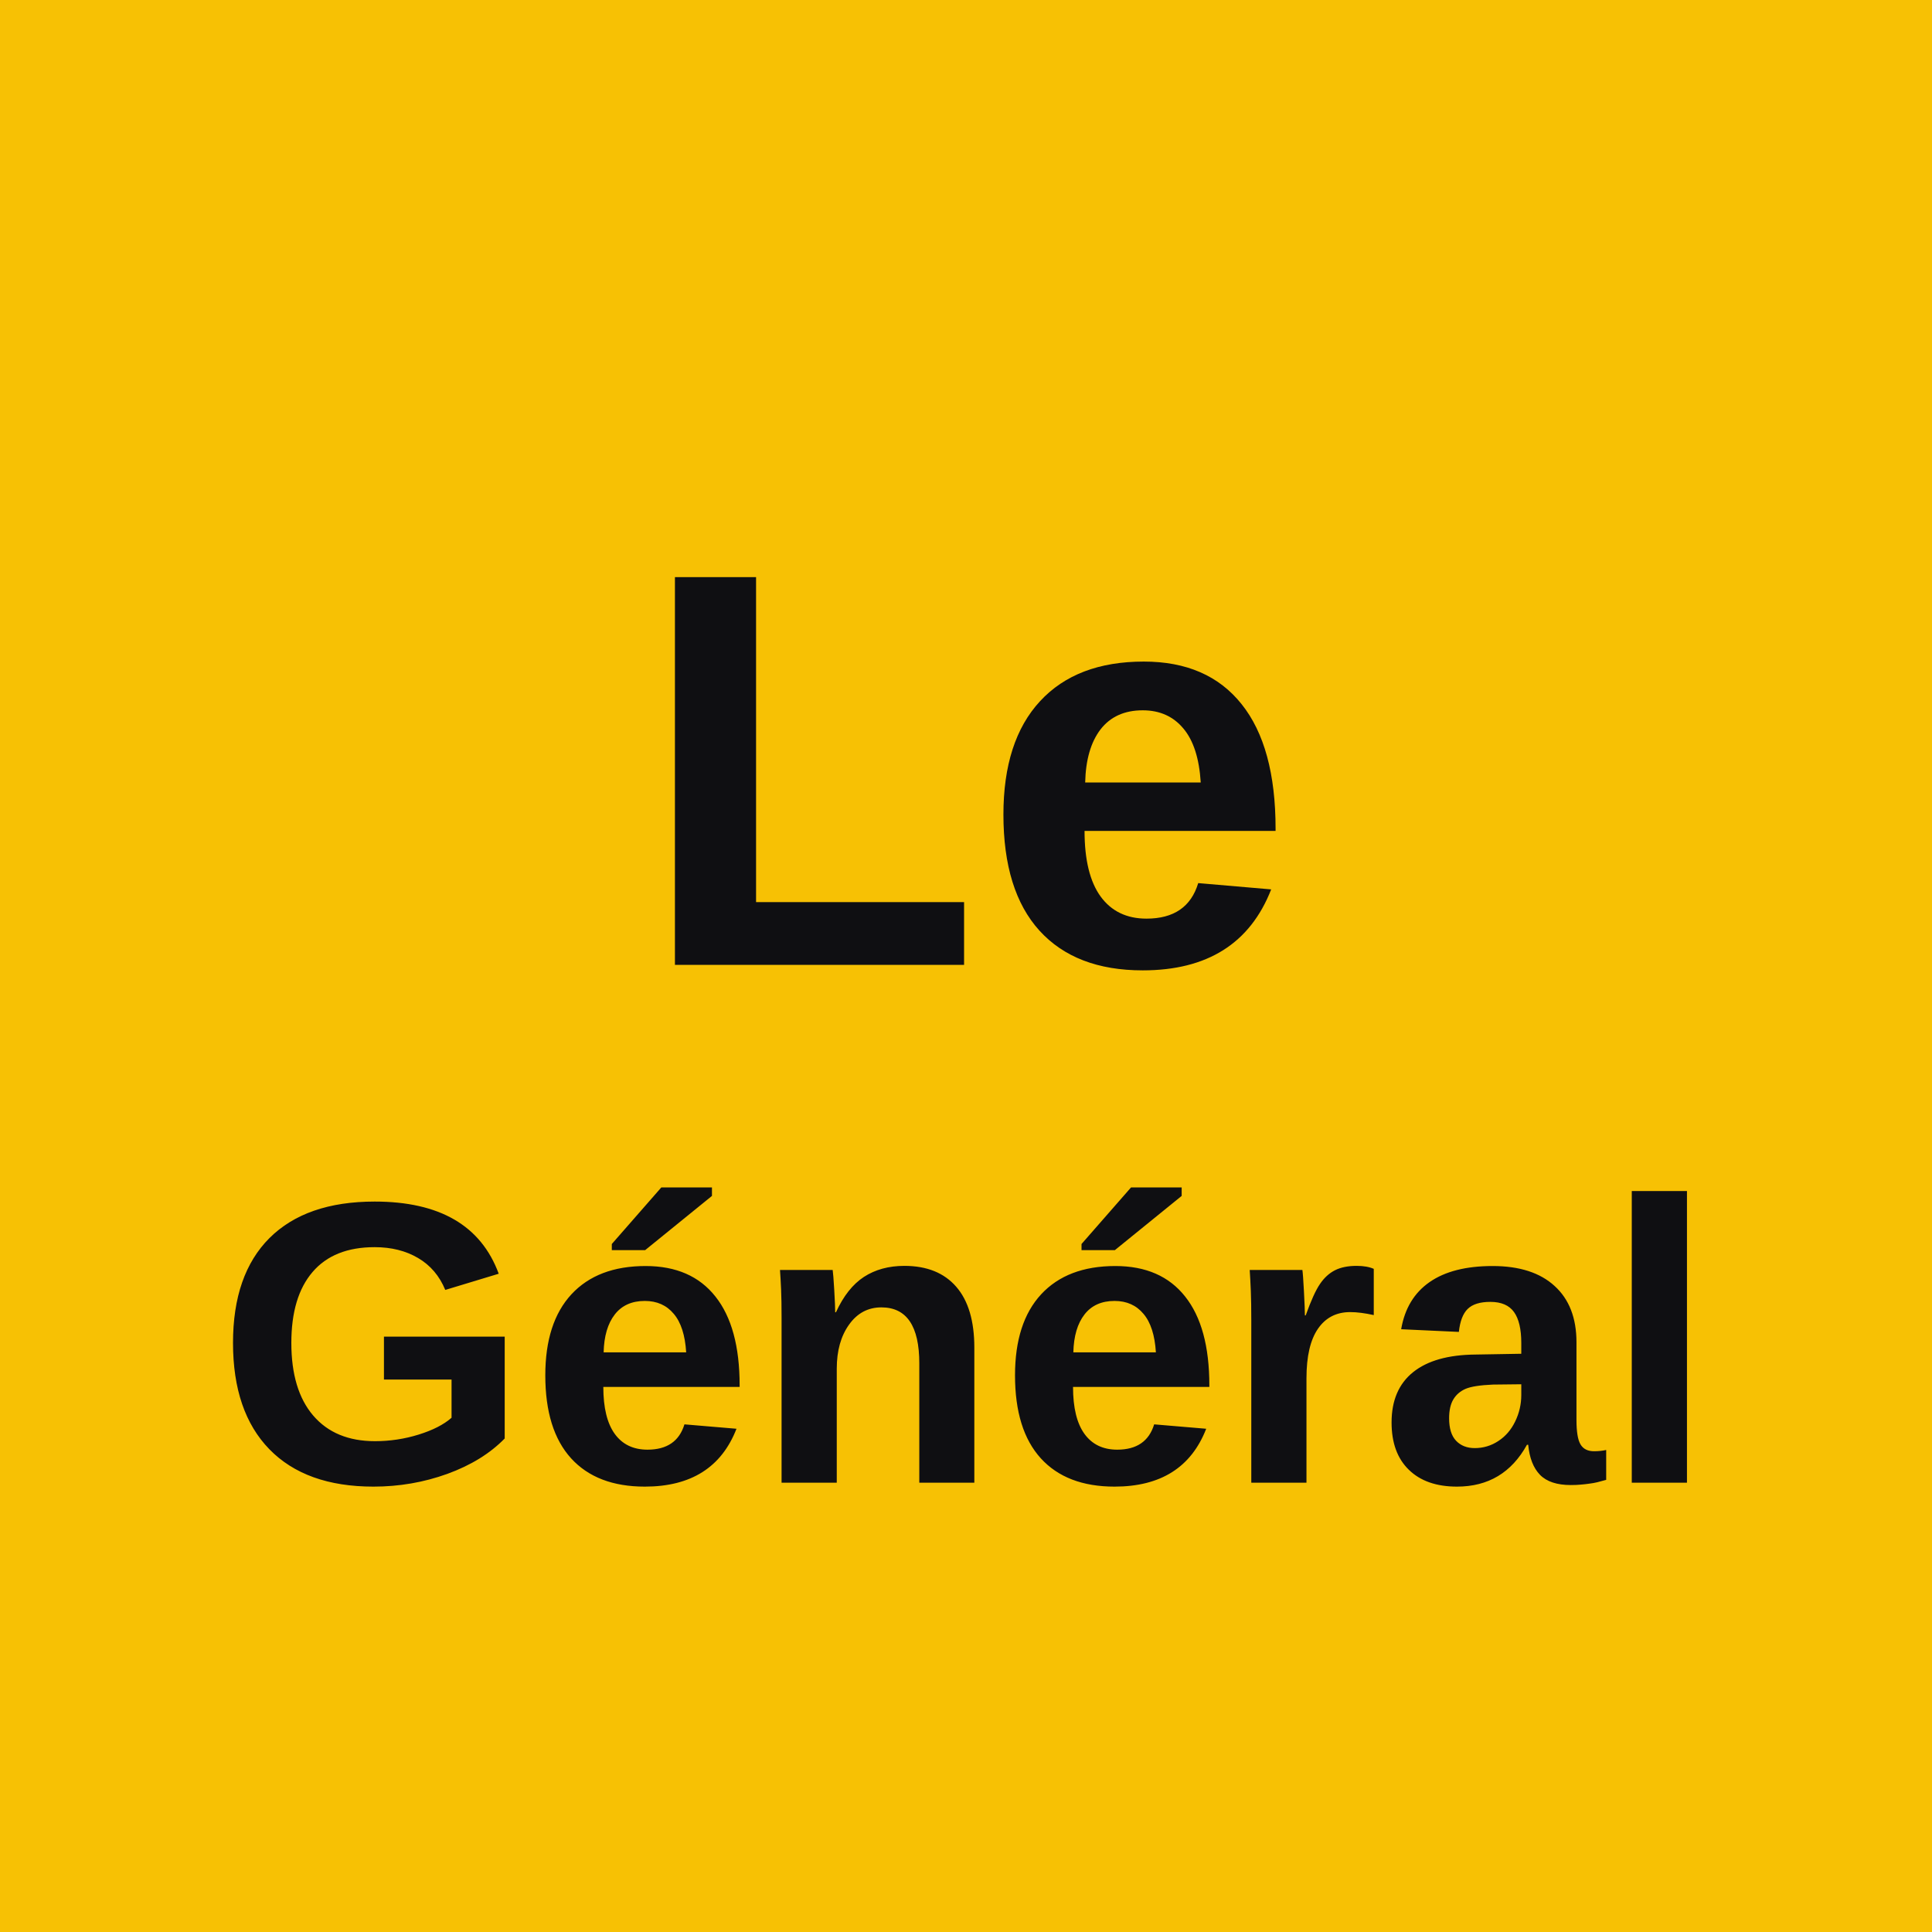
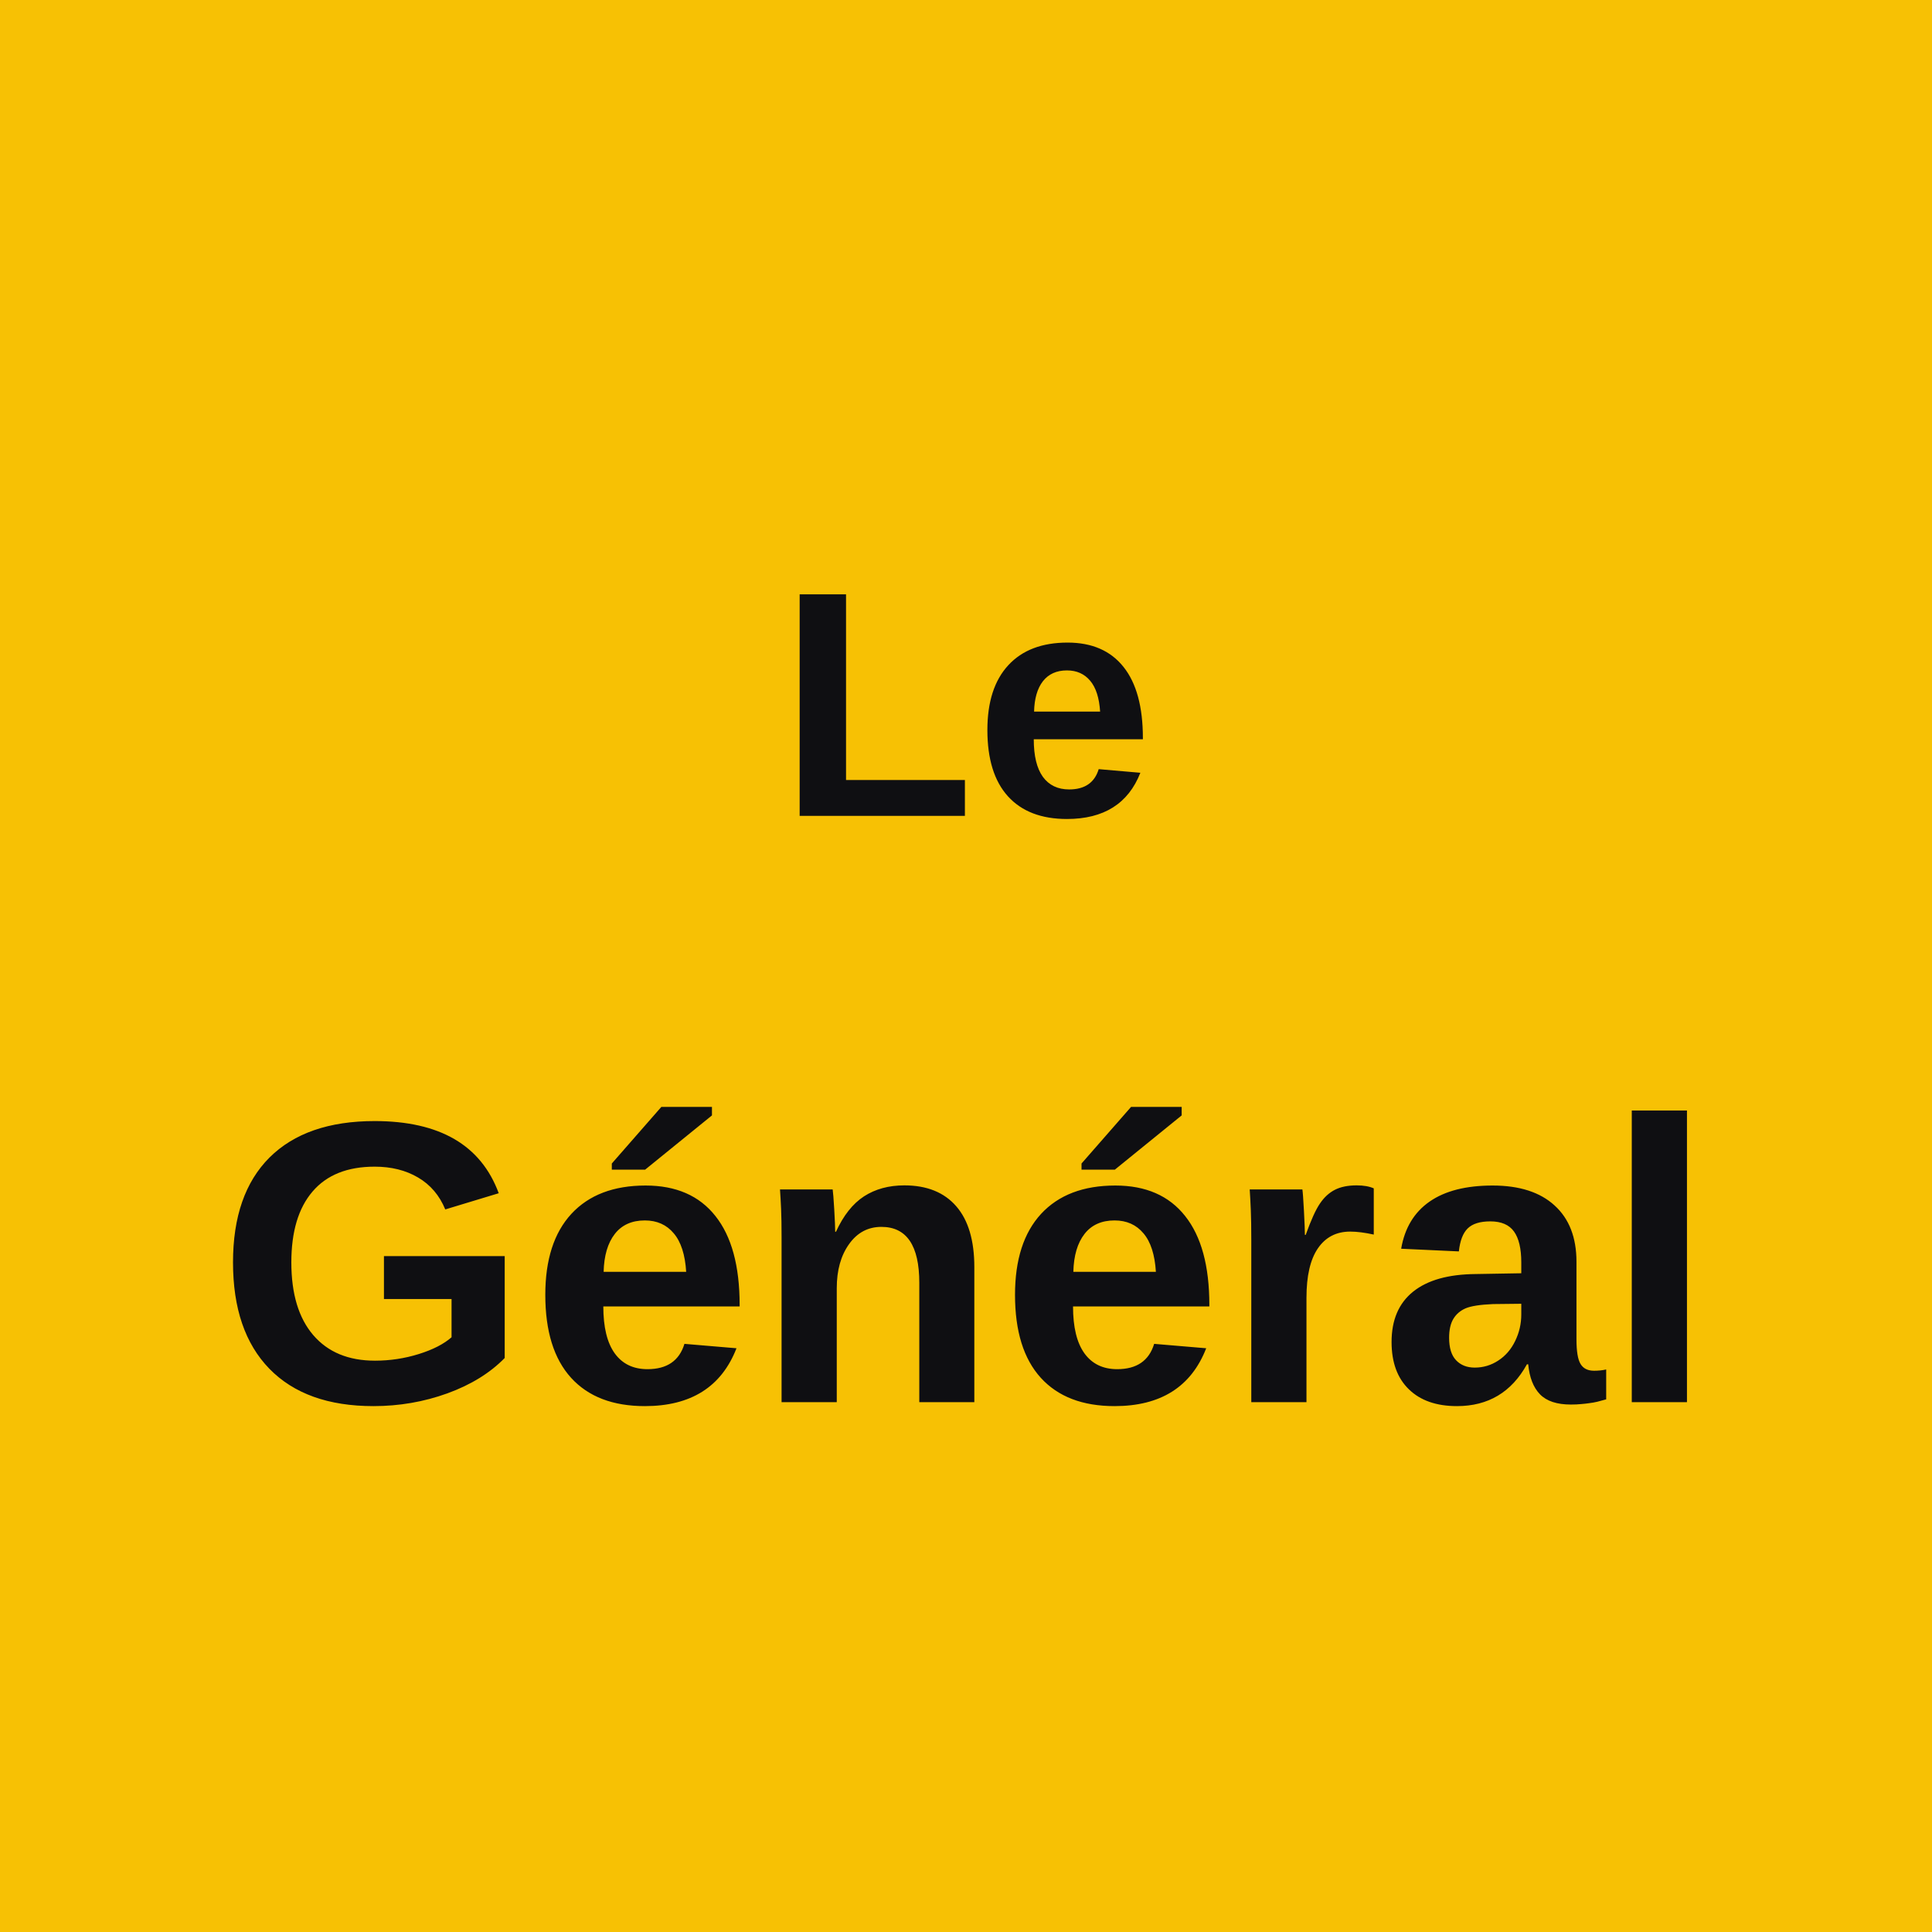
<svg xmlns="http://www.w3.org/2000/svg" width="192" height="192" viewBox="0 0 192 192">
  <rect x="-5" y="-5" width="202" height="202" fill="#F7C104" />
-   <text x="96" y="80" font-family="Arial, sans-serif" font-weight="900" font-size="56" fill="#0F0F12" text-anchor="middle" dominant-baseline="middle">Le</text>
-   <text x="96" y="136" font-family="Arial, sans-serif" font-weight="900" font-size="40" fill="#0F0F12" text-anchor="middle" dominant-baseline="middle">Général</text>
+   <text x="96" y="72" font-family="Arial, sans-serif" font-weight="900" font-size="32" fill="#0F0F12" text-anchor="middle" dominant-baseline="middle">Le</text>
+   <text x="96" y="128" font-family="Arial, sans-serif" font-weight="900" font-size="40" fill="#0F0F12" text-anchor="middle" dominant-baseline="middle">Général</text>
</svg>
